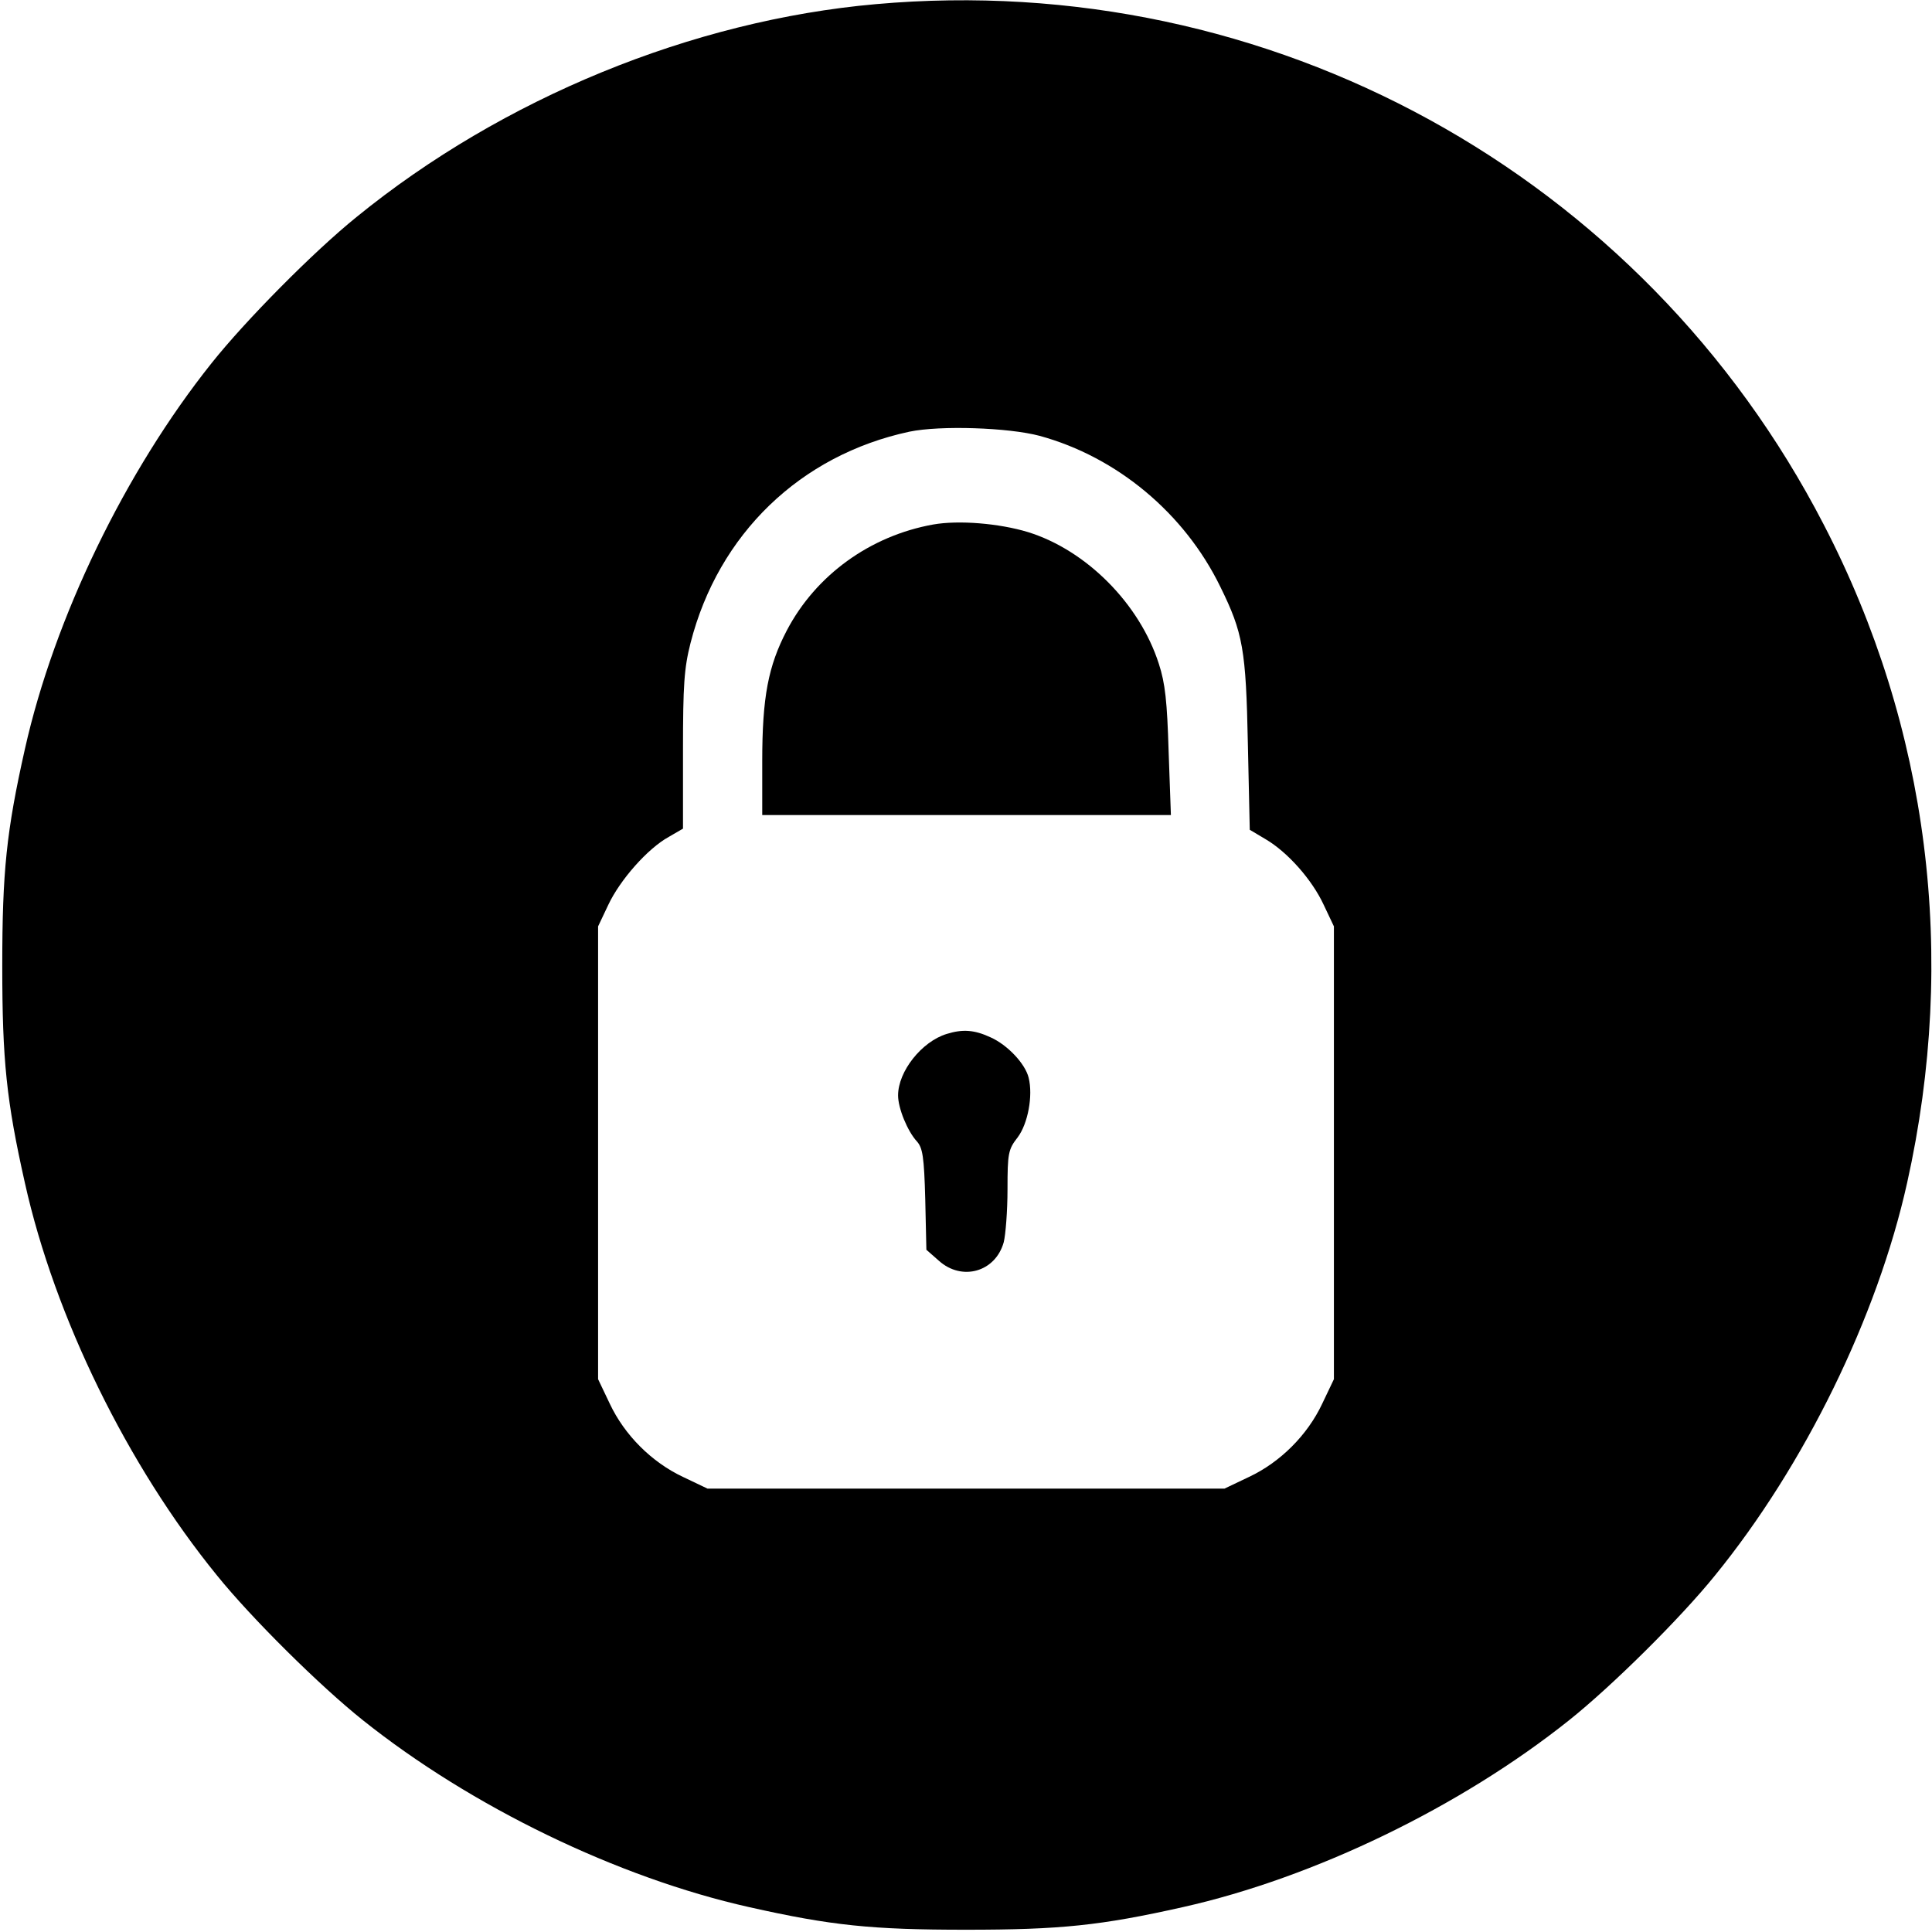
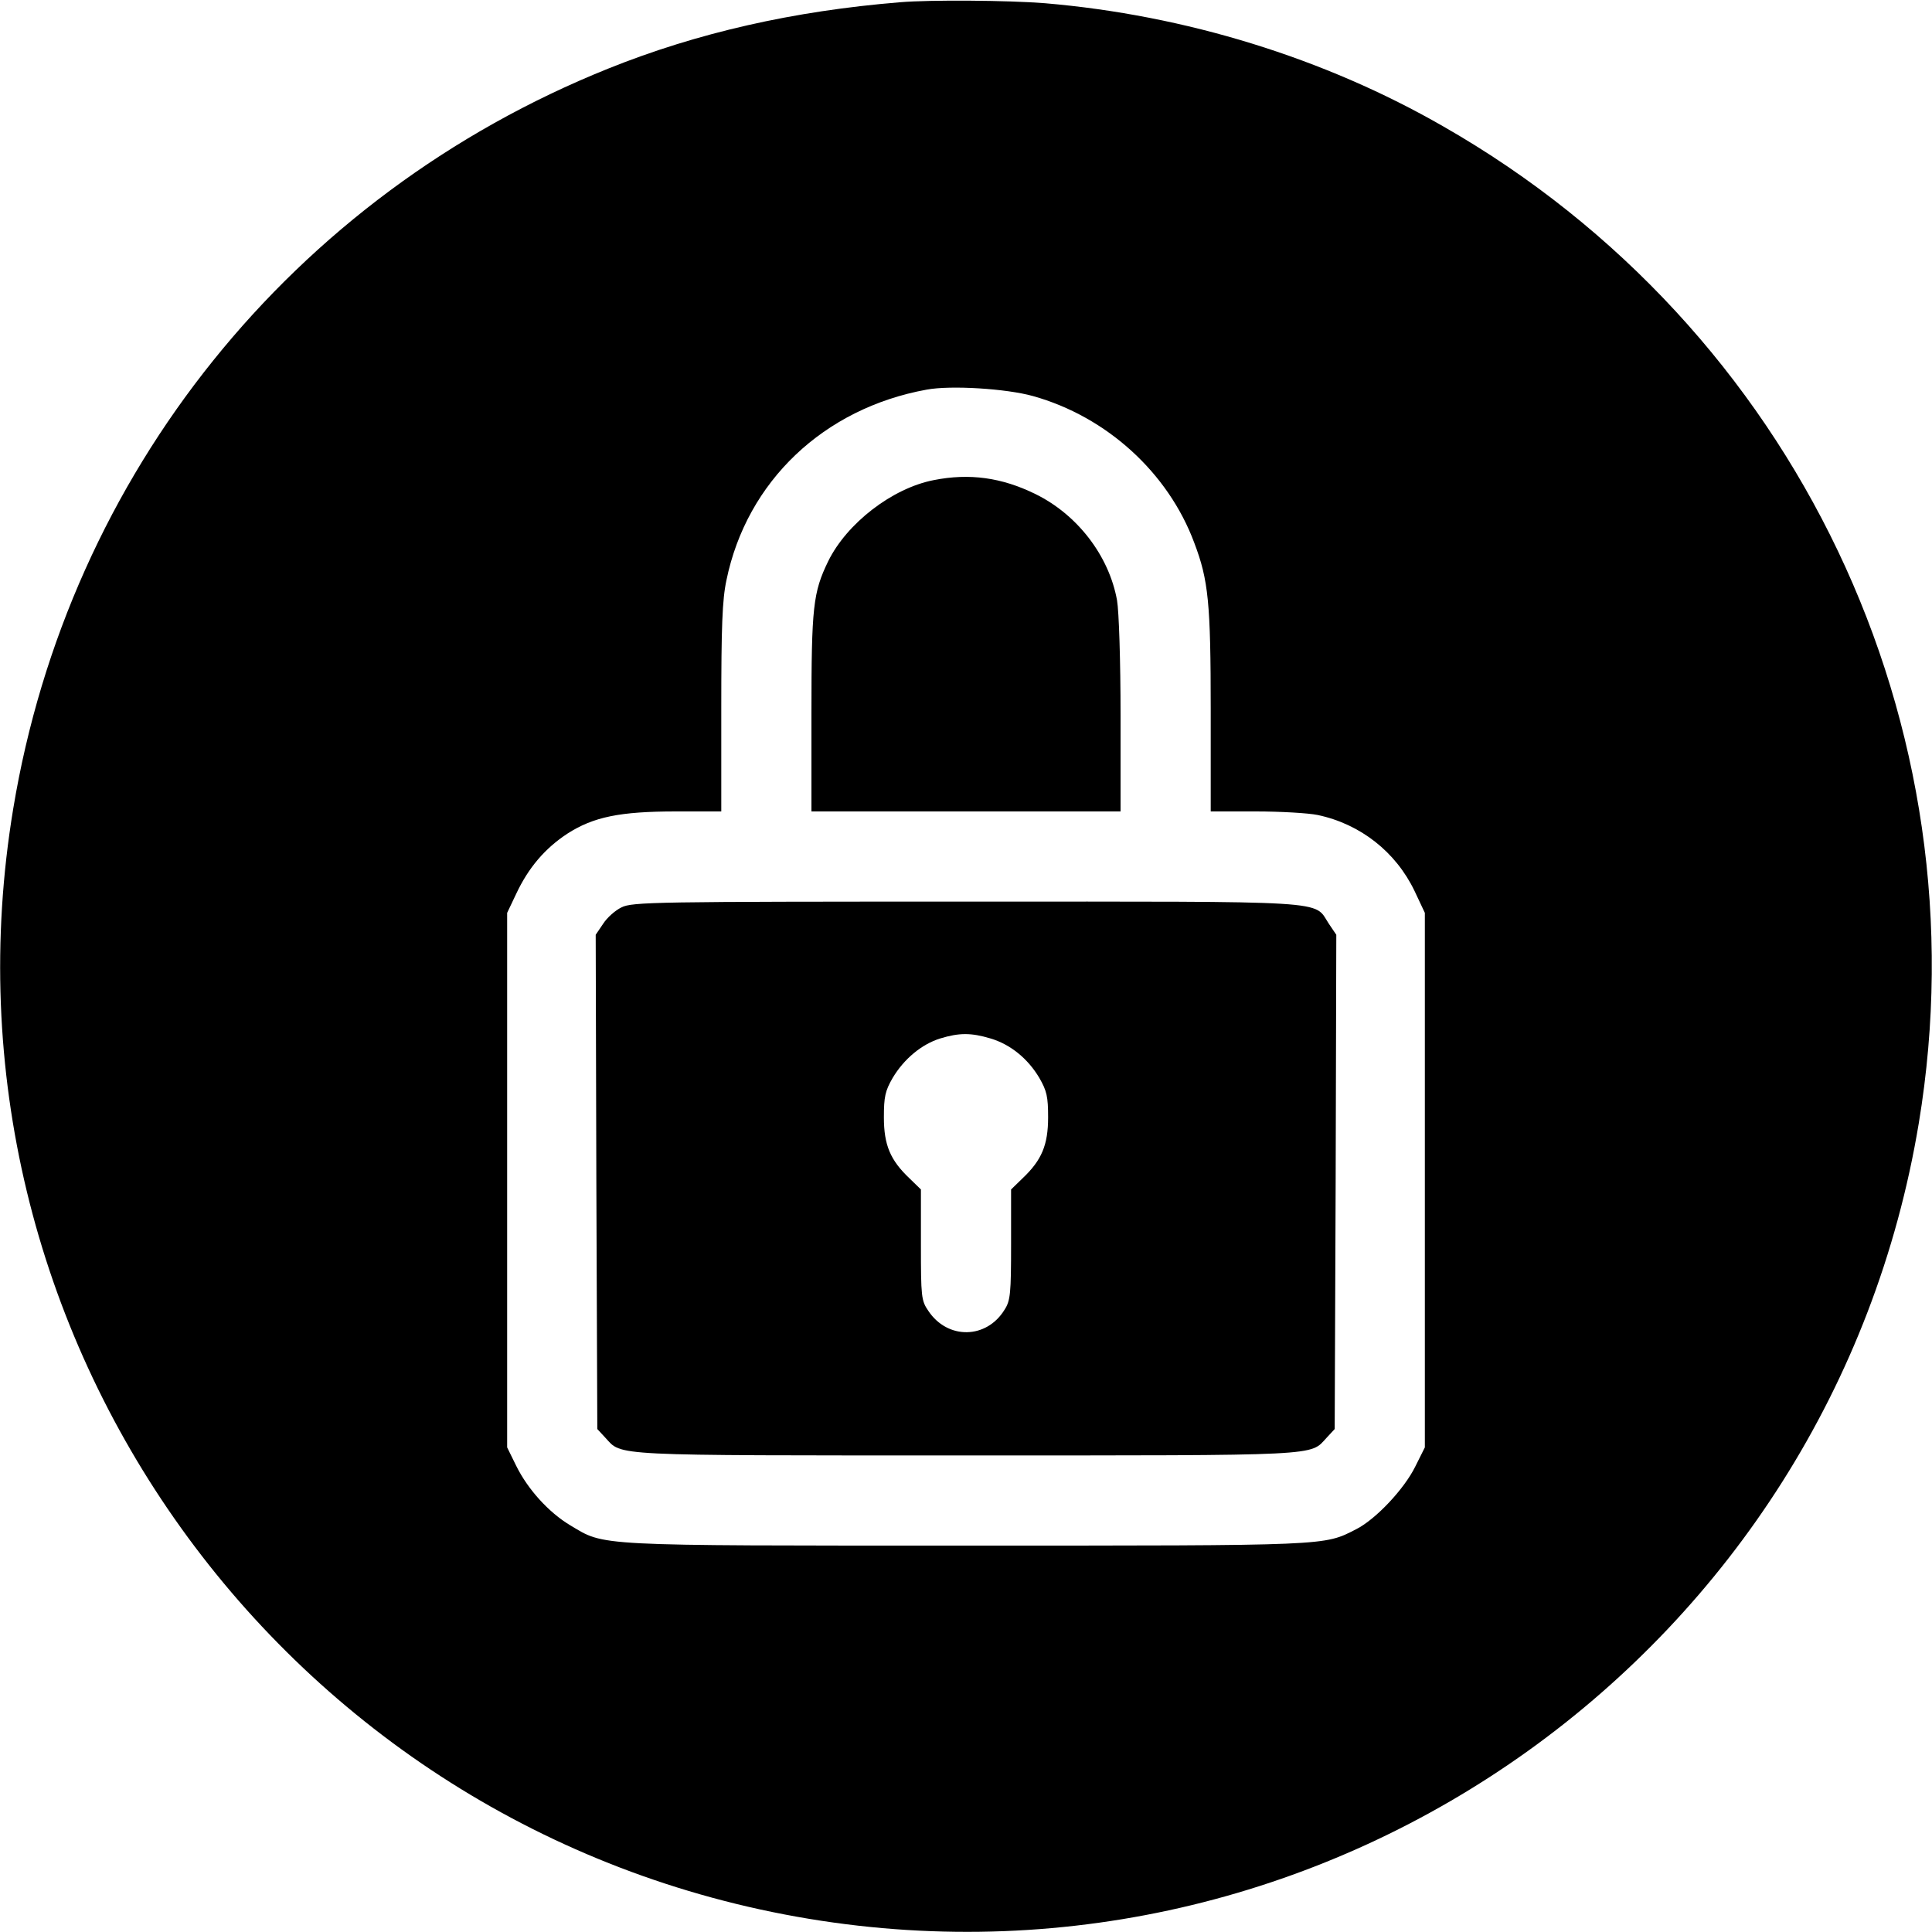
- <svg xmlns="http://www.w3.org/2000/svg" height="512pt" preserveAspectRatio="xMidYMid meet" version="1.0" viewBox="0 0 512 512" width="512pt">
-   <g fill="#000000" stroke="none" transform="translate(0,512) scale(0.1,-0.1)">
-     <path d="M2321 5109 c-486 -43 -989 -249 -1376 -564 -114 -92 -294 -274 -384 -387 -229 -287 -417 -675 -495 -1023 -49 -218 -60 -325 -60 -575 0 -250 11 -357 60 -575 79 -355 272 -749 509 -1040 92 -114 274 -294 387 -384 287 -229 675 -417 1023 -495 218 -49 325 -60 575 -60 250 0 357 11 575 60 348 78 736 266 1023 495 113 90 295 270 387 384 237 291 430 685 509 1040 134 600 58 1207 -221 1745 -480 929 -1469 1472 -2512 1379z m434 -1144 c205 -56 384 -205 479 -400 60 -122 68 -166 73 -417 l5 -227 42 -25 c58 -34 123 -107 154 -174 l27 -57 0 -600 0 -600 -31 -65 c-39 -83 -111 -155 -194 -194 l-65 -31 -685 0 -685 0 -65 31 c-83 39 -155 111 -194 194 l-31 65 0 600 0 600 27 57 c31 66 104 149 160 180 l38 22 0 206 c0 175 3 219 20 286 74 289 291 498 580 560 82 17 262 11 345 -11z" />
-     <path d="M2473 3730 c-167 -30 -311 -134 -388 -281 -49 -94 -65 -176 -65 -346 l0 -143 541 0 542 0 -6 168 c-4 133 -9 181 -26 233 -51 159 -192 301 -347 349 -76 23 -183 32 -251 20z" />
-     <path d="M2509 2380 c-66 -20 -129 -99 -129 -163 0 -34 25 -95 50 -122 15 -17 19 -40 22 -153 l3 -134 33 -29 c61 -55 150 -30 172 49 5 20 10 83 10 140 0 96 2 106 27 138 27 36 41 110 29 158 -9 37 -56 87 -101 107 -43 20 -74 22 -116 9z" />
+ <svg xmlns="http://www.w3.org/2000/svg" height="600pt" preserveAspectRatio="xMidYMid meet" version="1.0" viewBox="0 0 600 600" width="600pt">
+   <g fill="#000000" stroke="none" transform="translate(0,600) scale(0.1,-0.1)">
+     <path d="M2795 5993 c-331 -27 -630 -95 -906 -206 -981 -394 -1676 -1259 -1848 -2299 -270 -1631 837 -3176 2471 -3447 1631 -270 3176 837 3447 2471 205 1237 -383 2470 -1476 3095 -370 213 -802 346 -1238 383 -111 9 -357 11 -450 3z m413 -1223 c229 -64 420 -238 501 -456 44 -116 51 -186 51 -520 l0 -314 140 0 c76 0 163 -5 192 -11 133 -28 243 -115 301 -236 l32 -68 0 -830 0 -830 -30 -60 c-34 -69 -122 -163 -183 -194 -102 -52 -76 -51 -1212 -51 -1165 0 -1120 -2 -1229 63 -67 40 -132 112 -168 185 l-28 57 0 830 0 830 28 59 c38 81 89 141 159 187 81 52 163 69 337 69 l141 0 0 320 c0 254 3 337 16 398 63 307 302 534 622 592 75 14 248 3 330 -20z" />
+     <path d="M2900 4509 c-129 -25 -270 -134 -328 -252 -47 -97 -52 -142 -52 -472 l0 -305 480 0 480 0 0 298 c0 170 -5 324 -11 358 -25 138 -123 266 -254 330 -104 51 -204 65 -315 43z" />
+     <path d="M1930 3182 c-19 -9 -45 -32 -57 -51 l-23 -34 2 -768 3 -767 25 -27 c53 -57 3 -55 1120 -55 1117 0 1067 -2 1120 55 l25 27 3 767 2 768 -23 34 c-49 74 28 69 -1127 69 -965 0 -1037 -1 -1070 -18z m1146 -407 c61 -18 116 -62 152 -123 23 -40 27 -58 27 -122 0 -86 -20 -133 -79 -189 l-36 -35 0 -170 c0 -152 -2 -175 -20 -203 -56 -92 -177 -94 -237 -4 -22 32 -23 44 -23 206 l0 171 -36 35 c-59 56 -79 103 -79 189 0 64 4 82 27 122 35 59 90 105 148 123 59 18 96 18 156 0z" />
  </g>
</svg>
